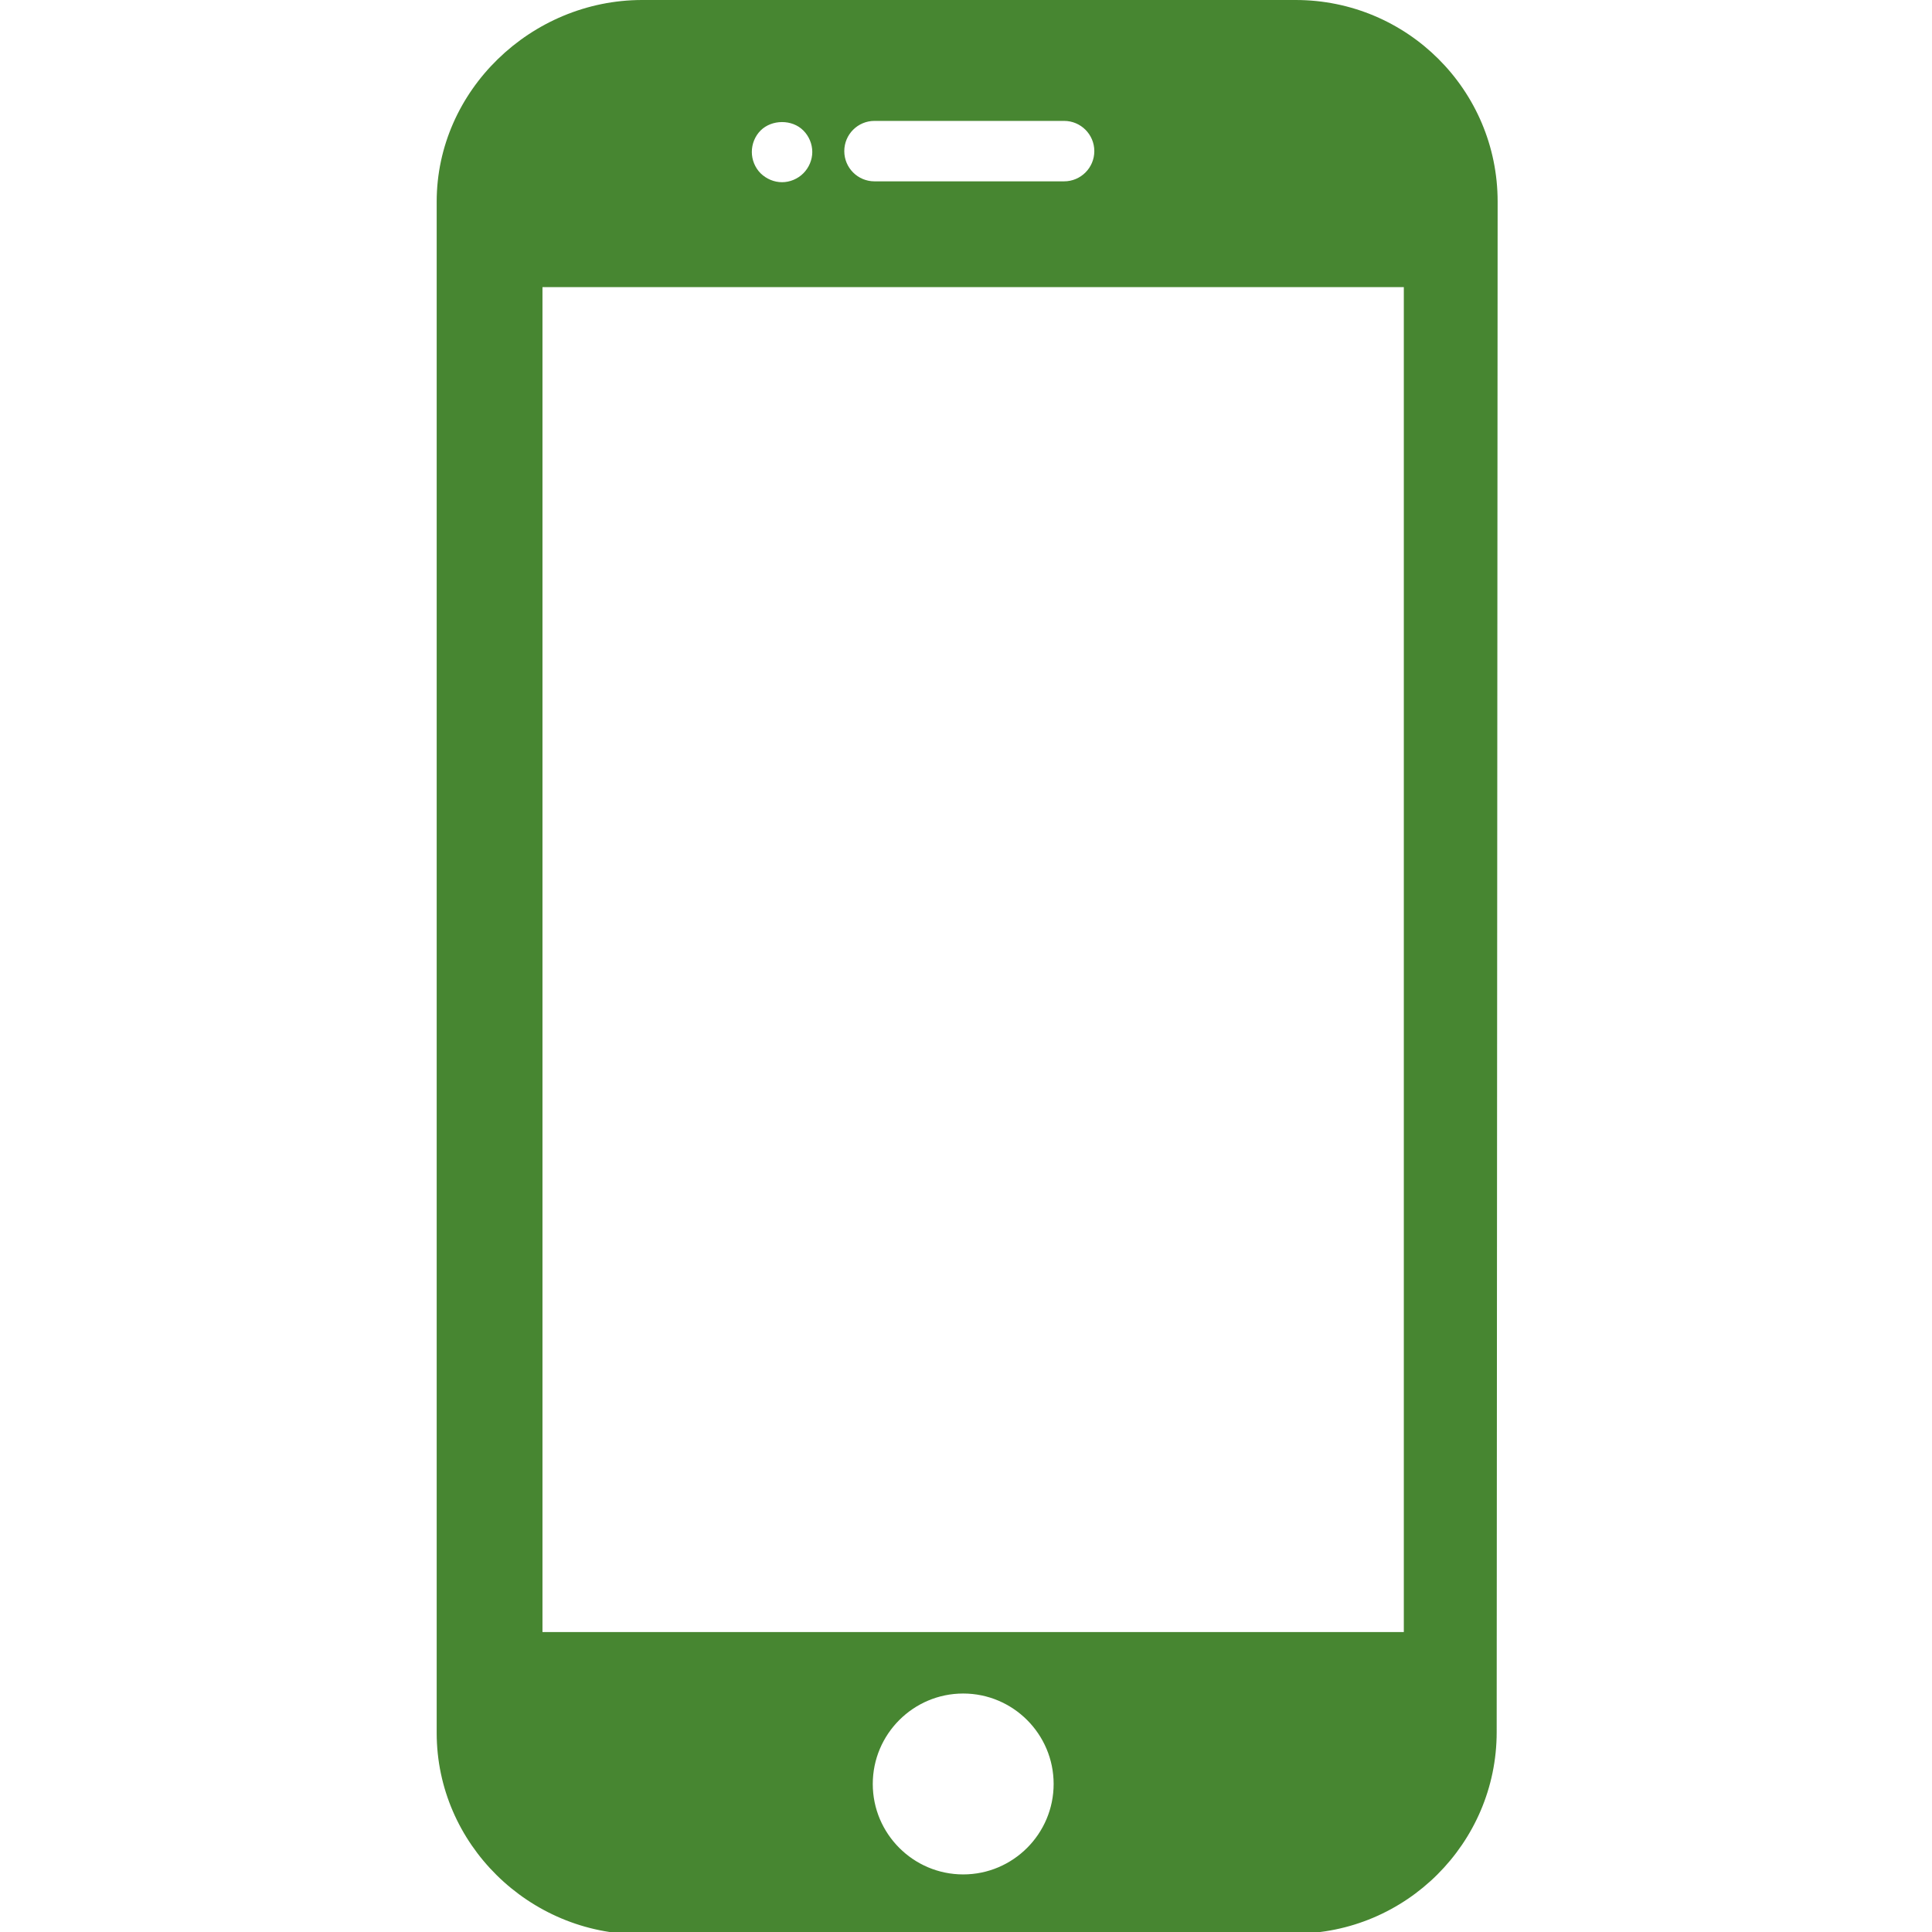
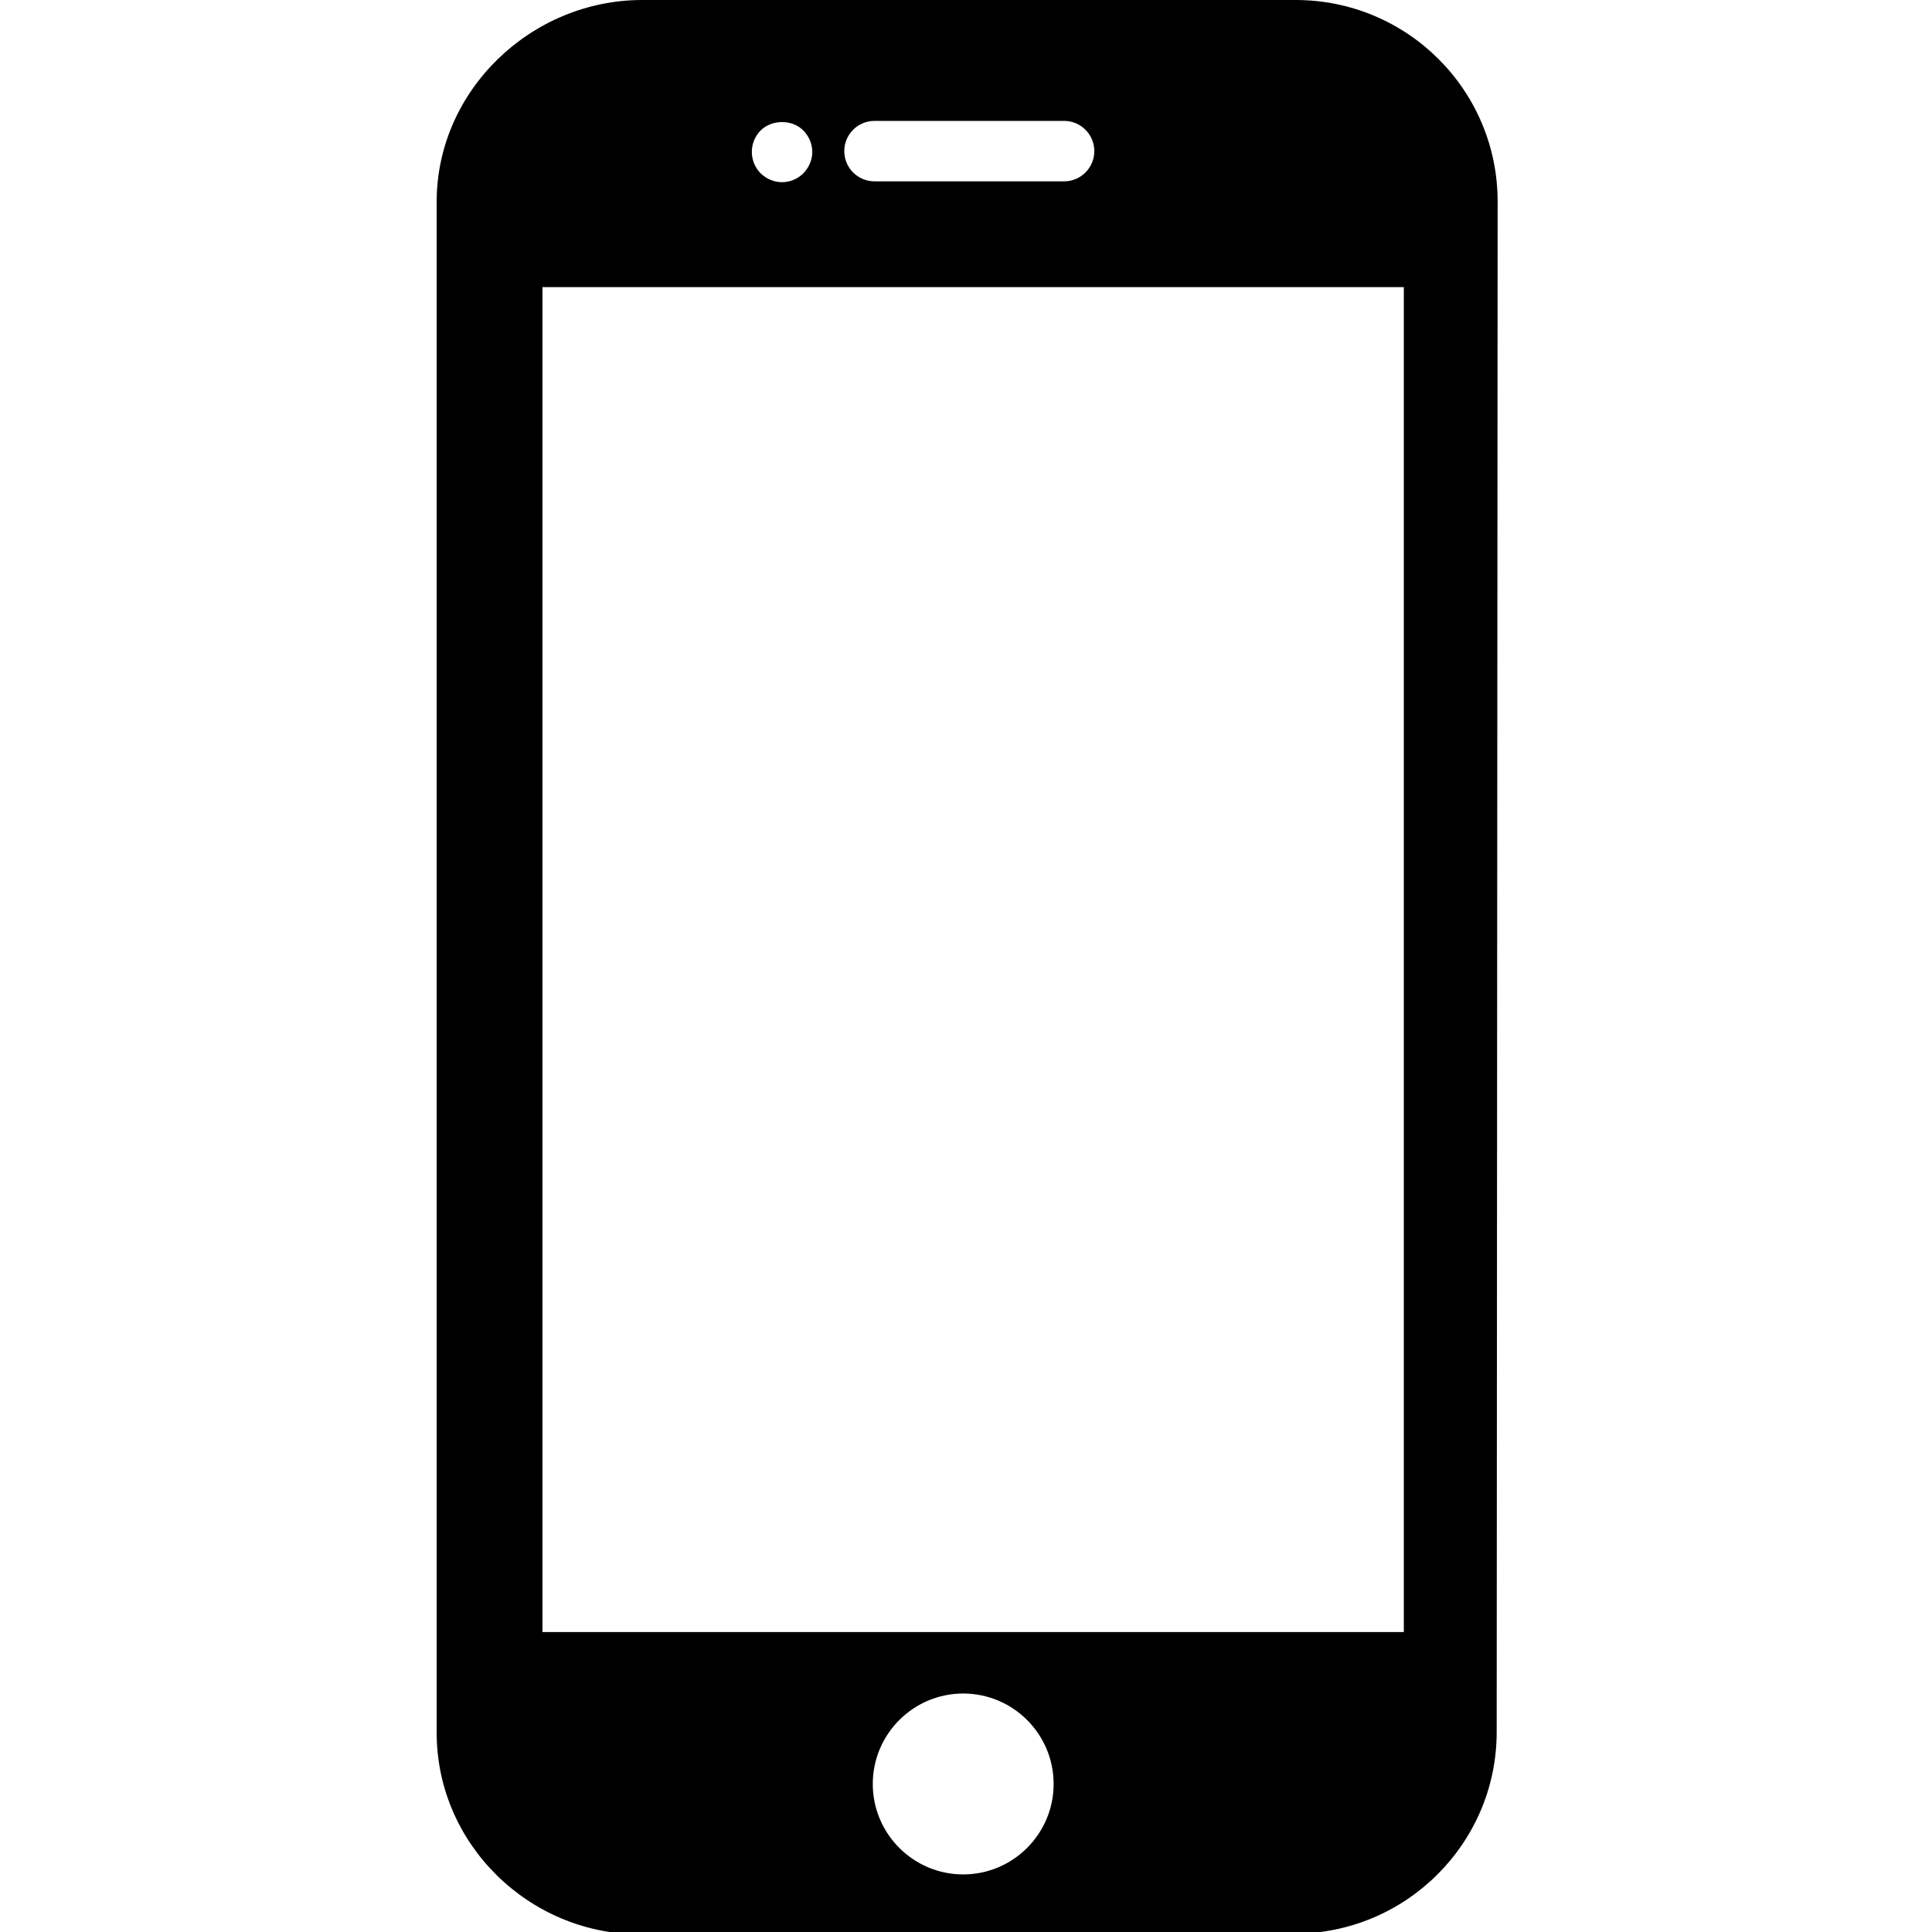
- <svg xmlns="http://www.w3.org/2000/svg" width="100%" height="100%" viewBox="0 0 503 503" fill="#478631">
+ <svg xmlns="http://www.w3.org/2000/svg" width="100%" height="100%" viewBox="0 0 503 503" fill="currentColor">
  <path d="M337.324,0H167.192c-28.924,0-53.5,23.584-53.5,52.5v398.664c0,28.916,24.056,52.44,52.98,52.44l170.412-0.184    c28.92,0,52.58-23.528,52.58-52.448l0.248-398.5C389.908,23.452,366.364,0,337.324,0z M227.68,31.476h49.36    c4.336,0,7.868,3.52,7.868,7.868c0,4.348-3.532,7.868-7.868,7.868h-49.36c-4.348,0-7.868-3.52-7.868-7.868    C219.812,34.996,223.332,31.476,227.68,31.476z M198.02,33.98c2.916-2.912,8.224-2.952,11.136,0c1.46,1.456,2.324,3.5,2.324,5.588    c0,2.048-0.864,4.088-2.324,5.548c-1.452,1.46-3.504,2.32-5.548,2.32c-2.084,0-4.088-0.86-5.588-2.32    c-1.452-1.456-2.28-3.5-2.28-5.548C195.736,37.48,196.568,35.436,198.02,33.98z M250.772,488.008    c-12.984,0-23.544-10.568-23.544-23.548c0-12.984,10.56-23.548,23.544-23.548s23.544,10.564,23.544,23.548    C274.316,477.44,263.752,488.008,250.772,488.008z M365.488,424.908H141.232V74.756h224.256V424.908z" />
</svg>
